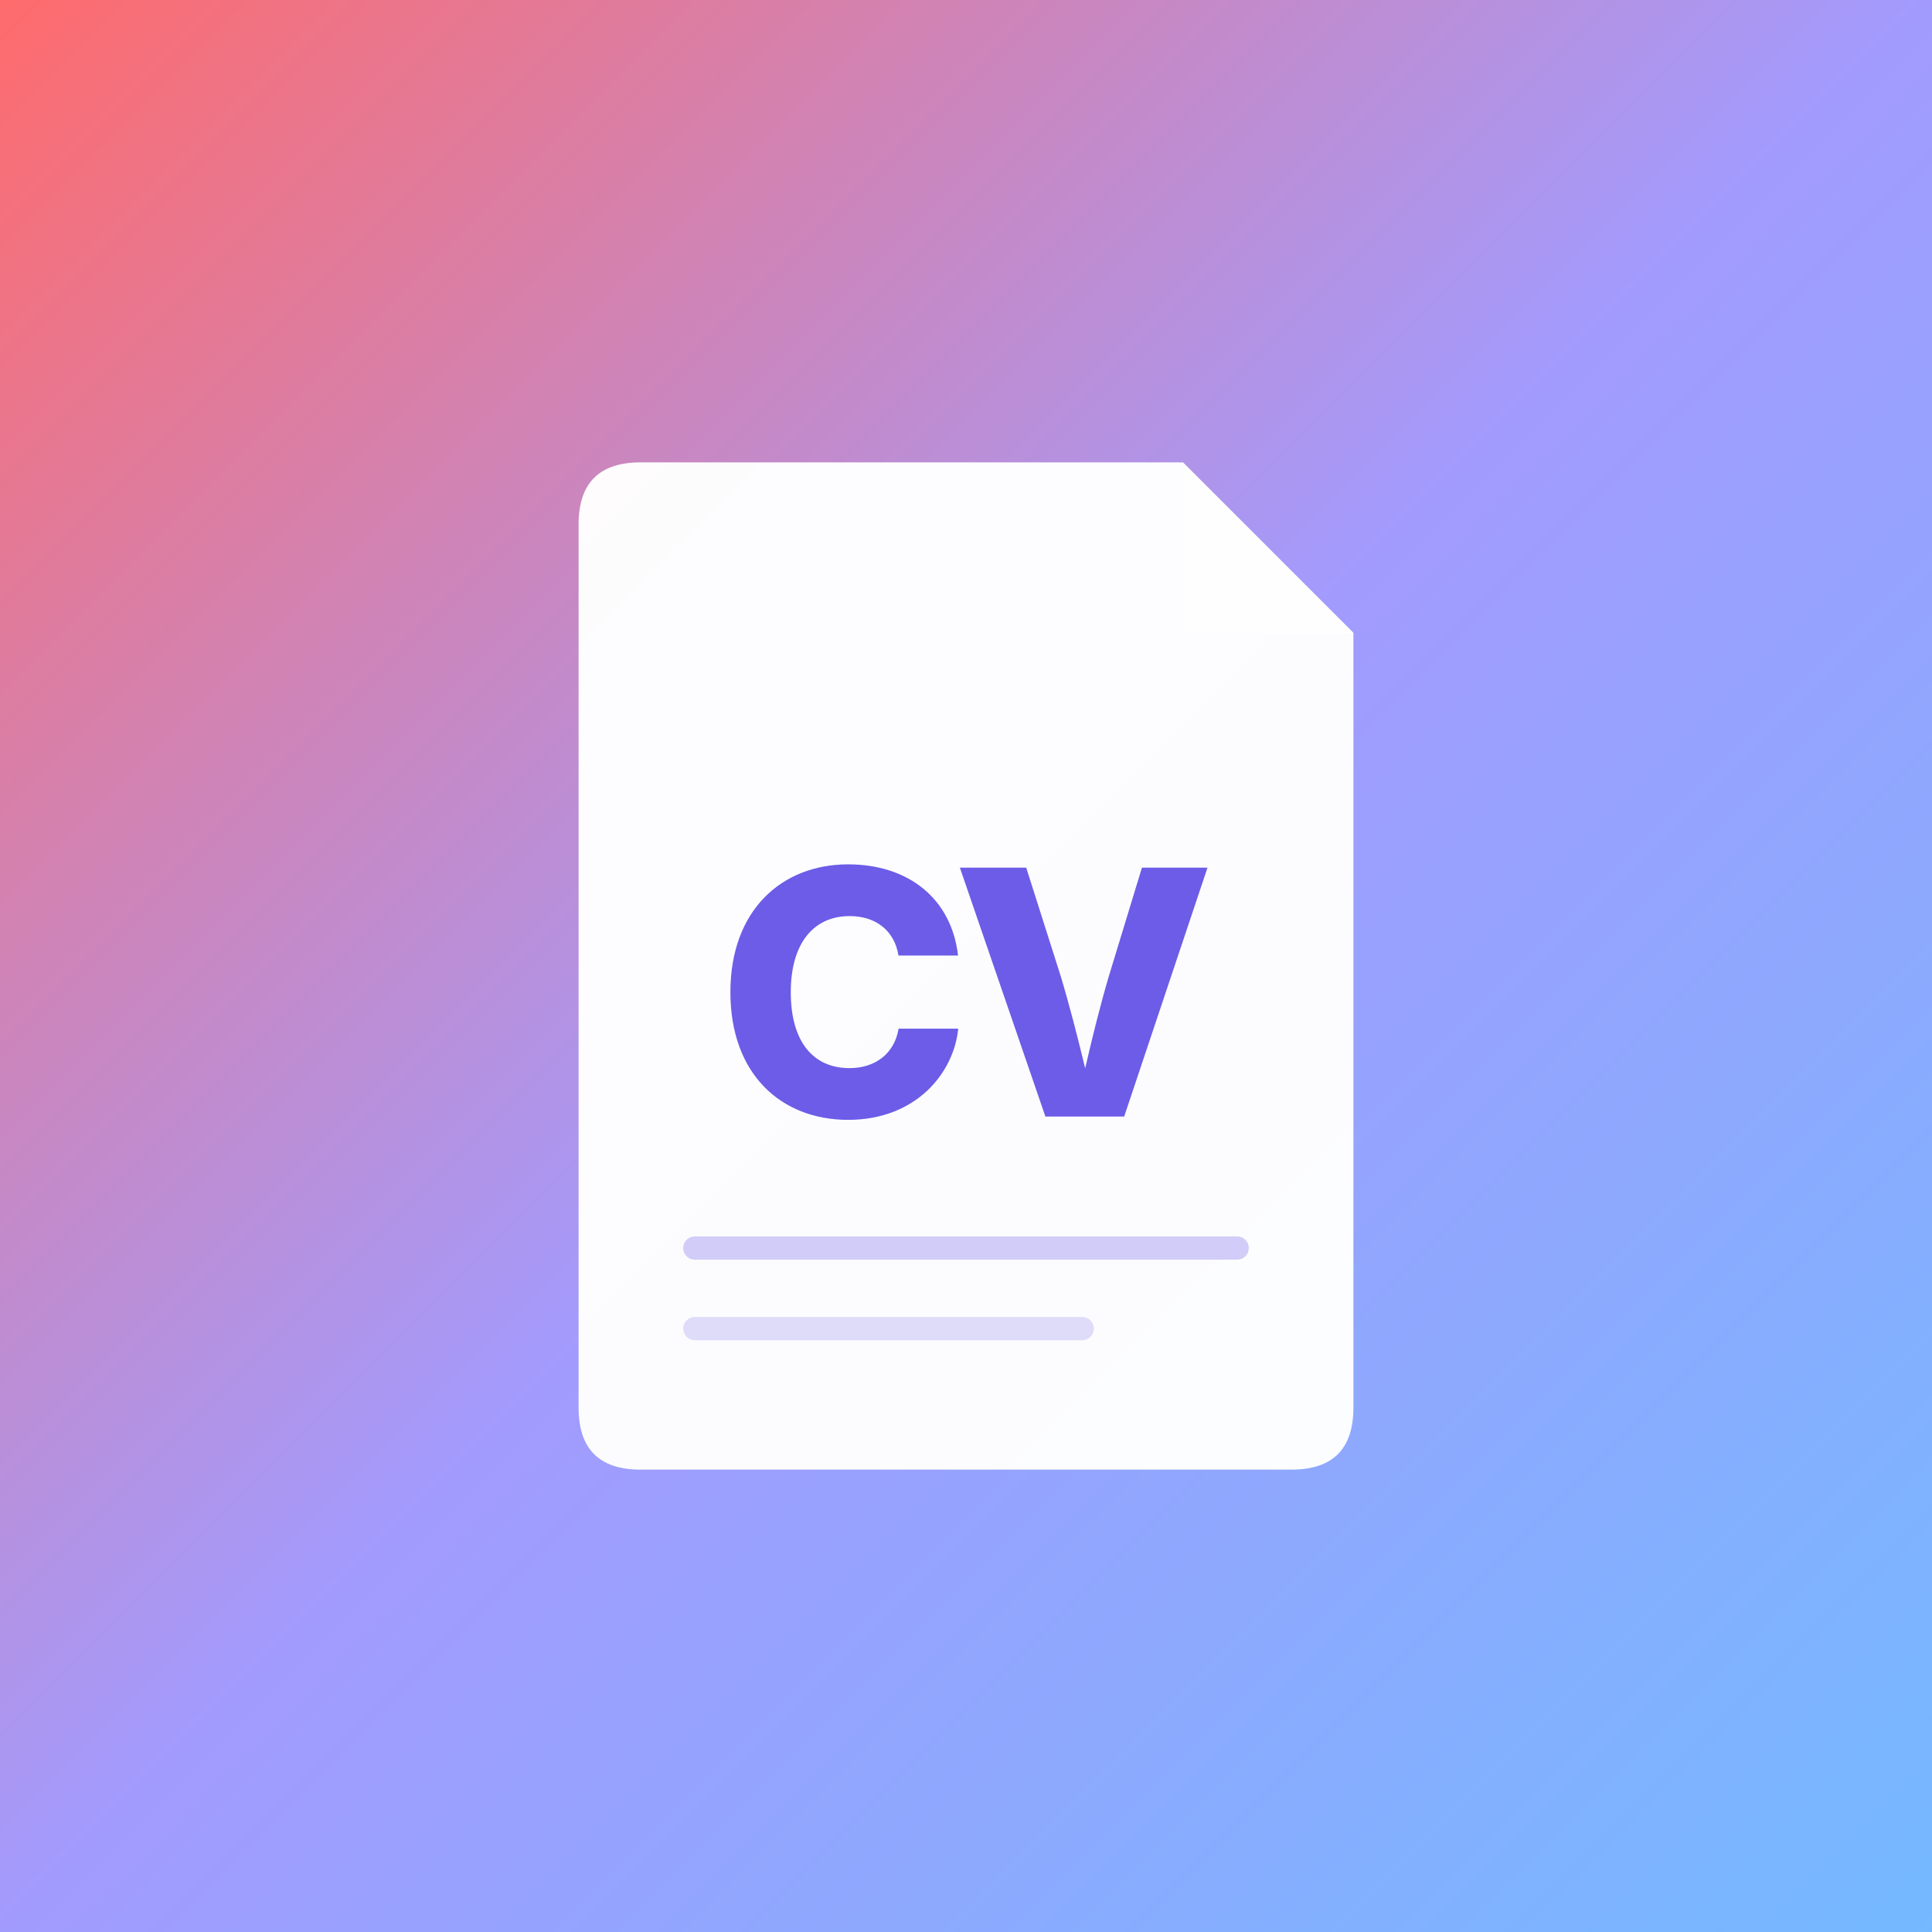
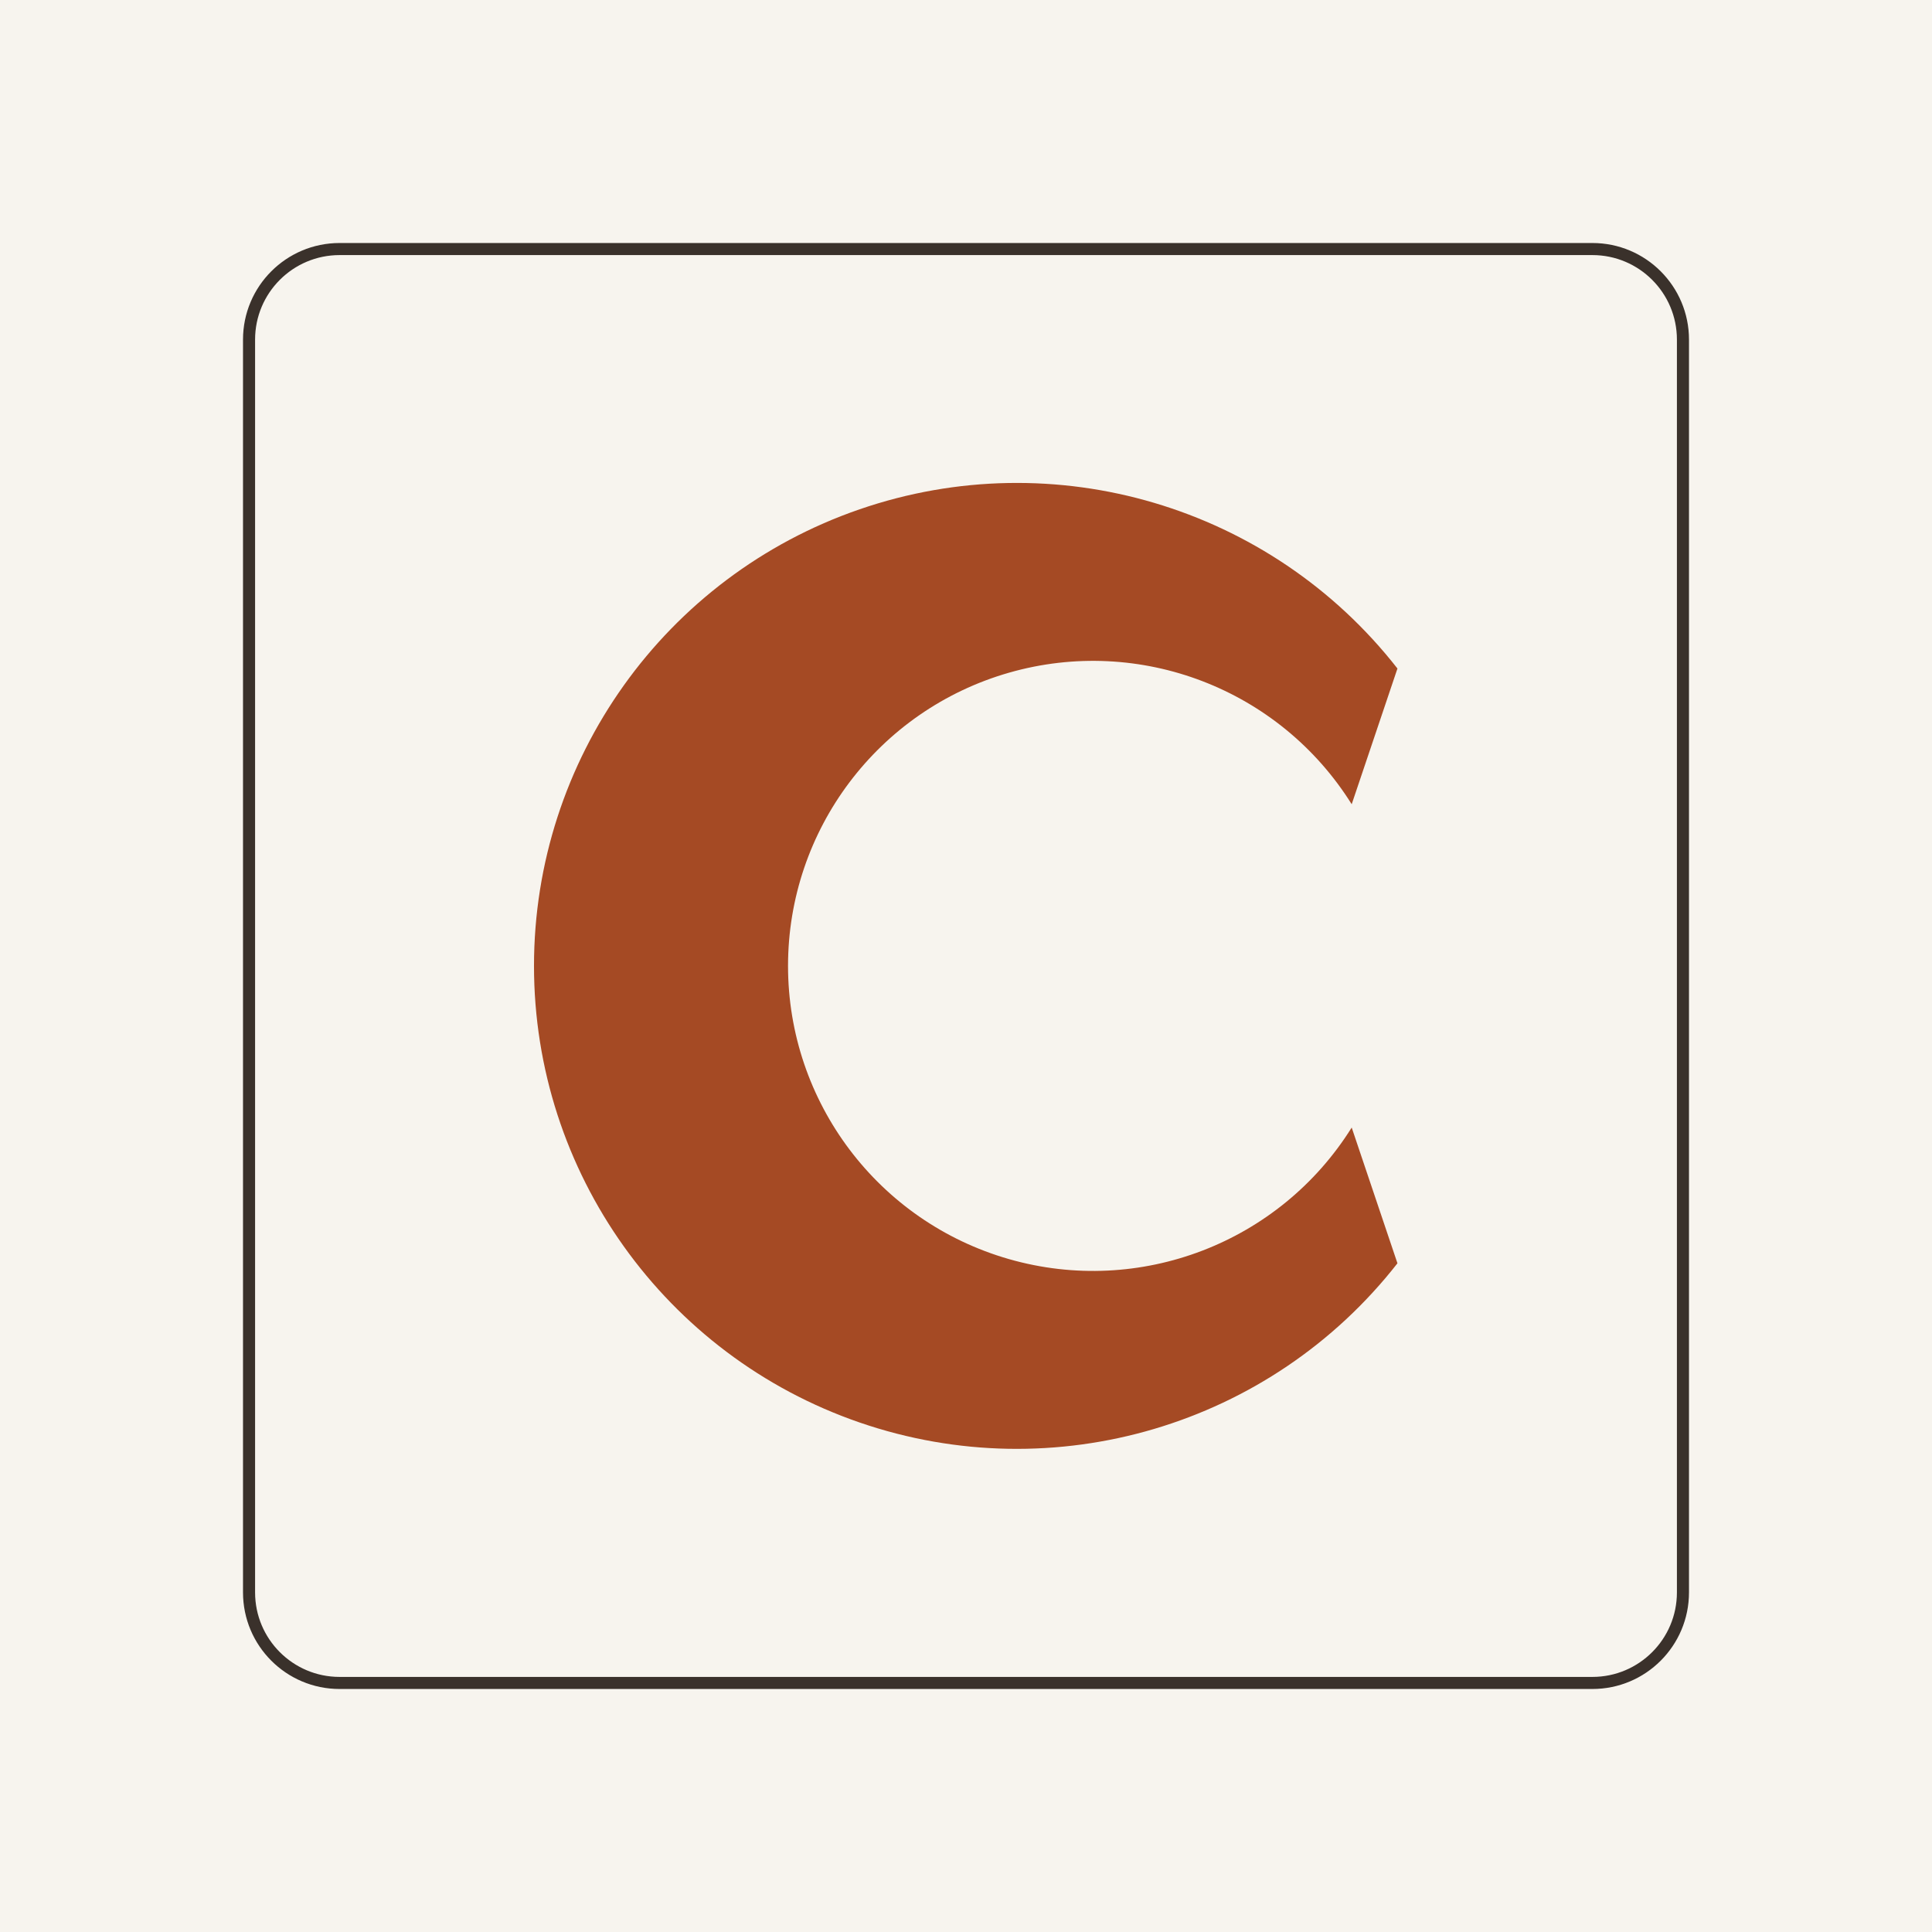
<svg xmlns="http://www.w3.org/2000/svg" width="192" height="192" viewBox="0 0 192 192">
-   <defs>
-     <linearGradient id="bg" x1="0" y1="0" x2="1" y2="1">
-       <stop offset="0%" stop-color="#ff6b6b" />
-       <stop offset="50%" stop-color="#a29bfe" />
-       <stop offset="100%" stop-color="#74b9ff" />
-     </linearGradient>
-   </defs>
-   <rect width="192" height="192" fill="url(#bg)" />
-   <path d="M63.66 45.95     H117.56     L134.5 62.89     V139.89     Q134.5 146.05 128.34 146.05     H63.66     Q57.5 146.05 57.5 139.89     V52.11     Q57.5 45.95 63.66 45.95Z" fill="white" fill-opacity="0.97" />
-   <path d="M117.56 45.95     V62.89     H134.5Z" fill="white" fill-opacity="0.6" />
-   <text x="96" y="98.08" font-family="system-ui, -apple-system, sans-serif" font-weight="800" font-size="34" letter-spacing="-1.9" fill="#6c5ce7" text-anchor="middle" dominant-baseline="middle">CV</text>
-   <line x1="69.05" y1="124.028" x2="122.95" y2="124.028" stroke="#6c5ce7" stroke-opacity="0.3" stroke-width="2.31" stroke-linecap="round" />
-   <line x1="69.05" y1="132.036" x2="107.55" y2="132.036" stroke="#6c5ce7" stroke-opacity="0.2" stroke-width="2.31" stroke-linecap="round" />
+   <rect width="192" height="192" fill="#F7F4EE" />
+   <rect x="24.75" y="24.75" width="142.5" height="142.5" rx="9" fill="none" stroke="#3A312B" stroke-width="1.2" />
+   <g transform="translate(37.9 32.84) scale(1.263)" fill="#A54A24">
+     <path d="M79.95 26.6 A38 38 0 1 0 79.95 73.4 L76.35 62.72 A24 24 0 1 1 76.35 37.28 Z" />
+   </g>
</svg>
